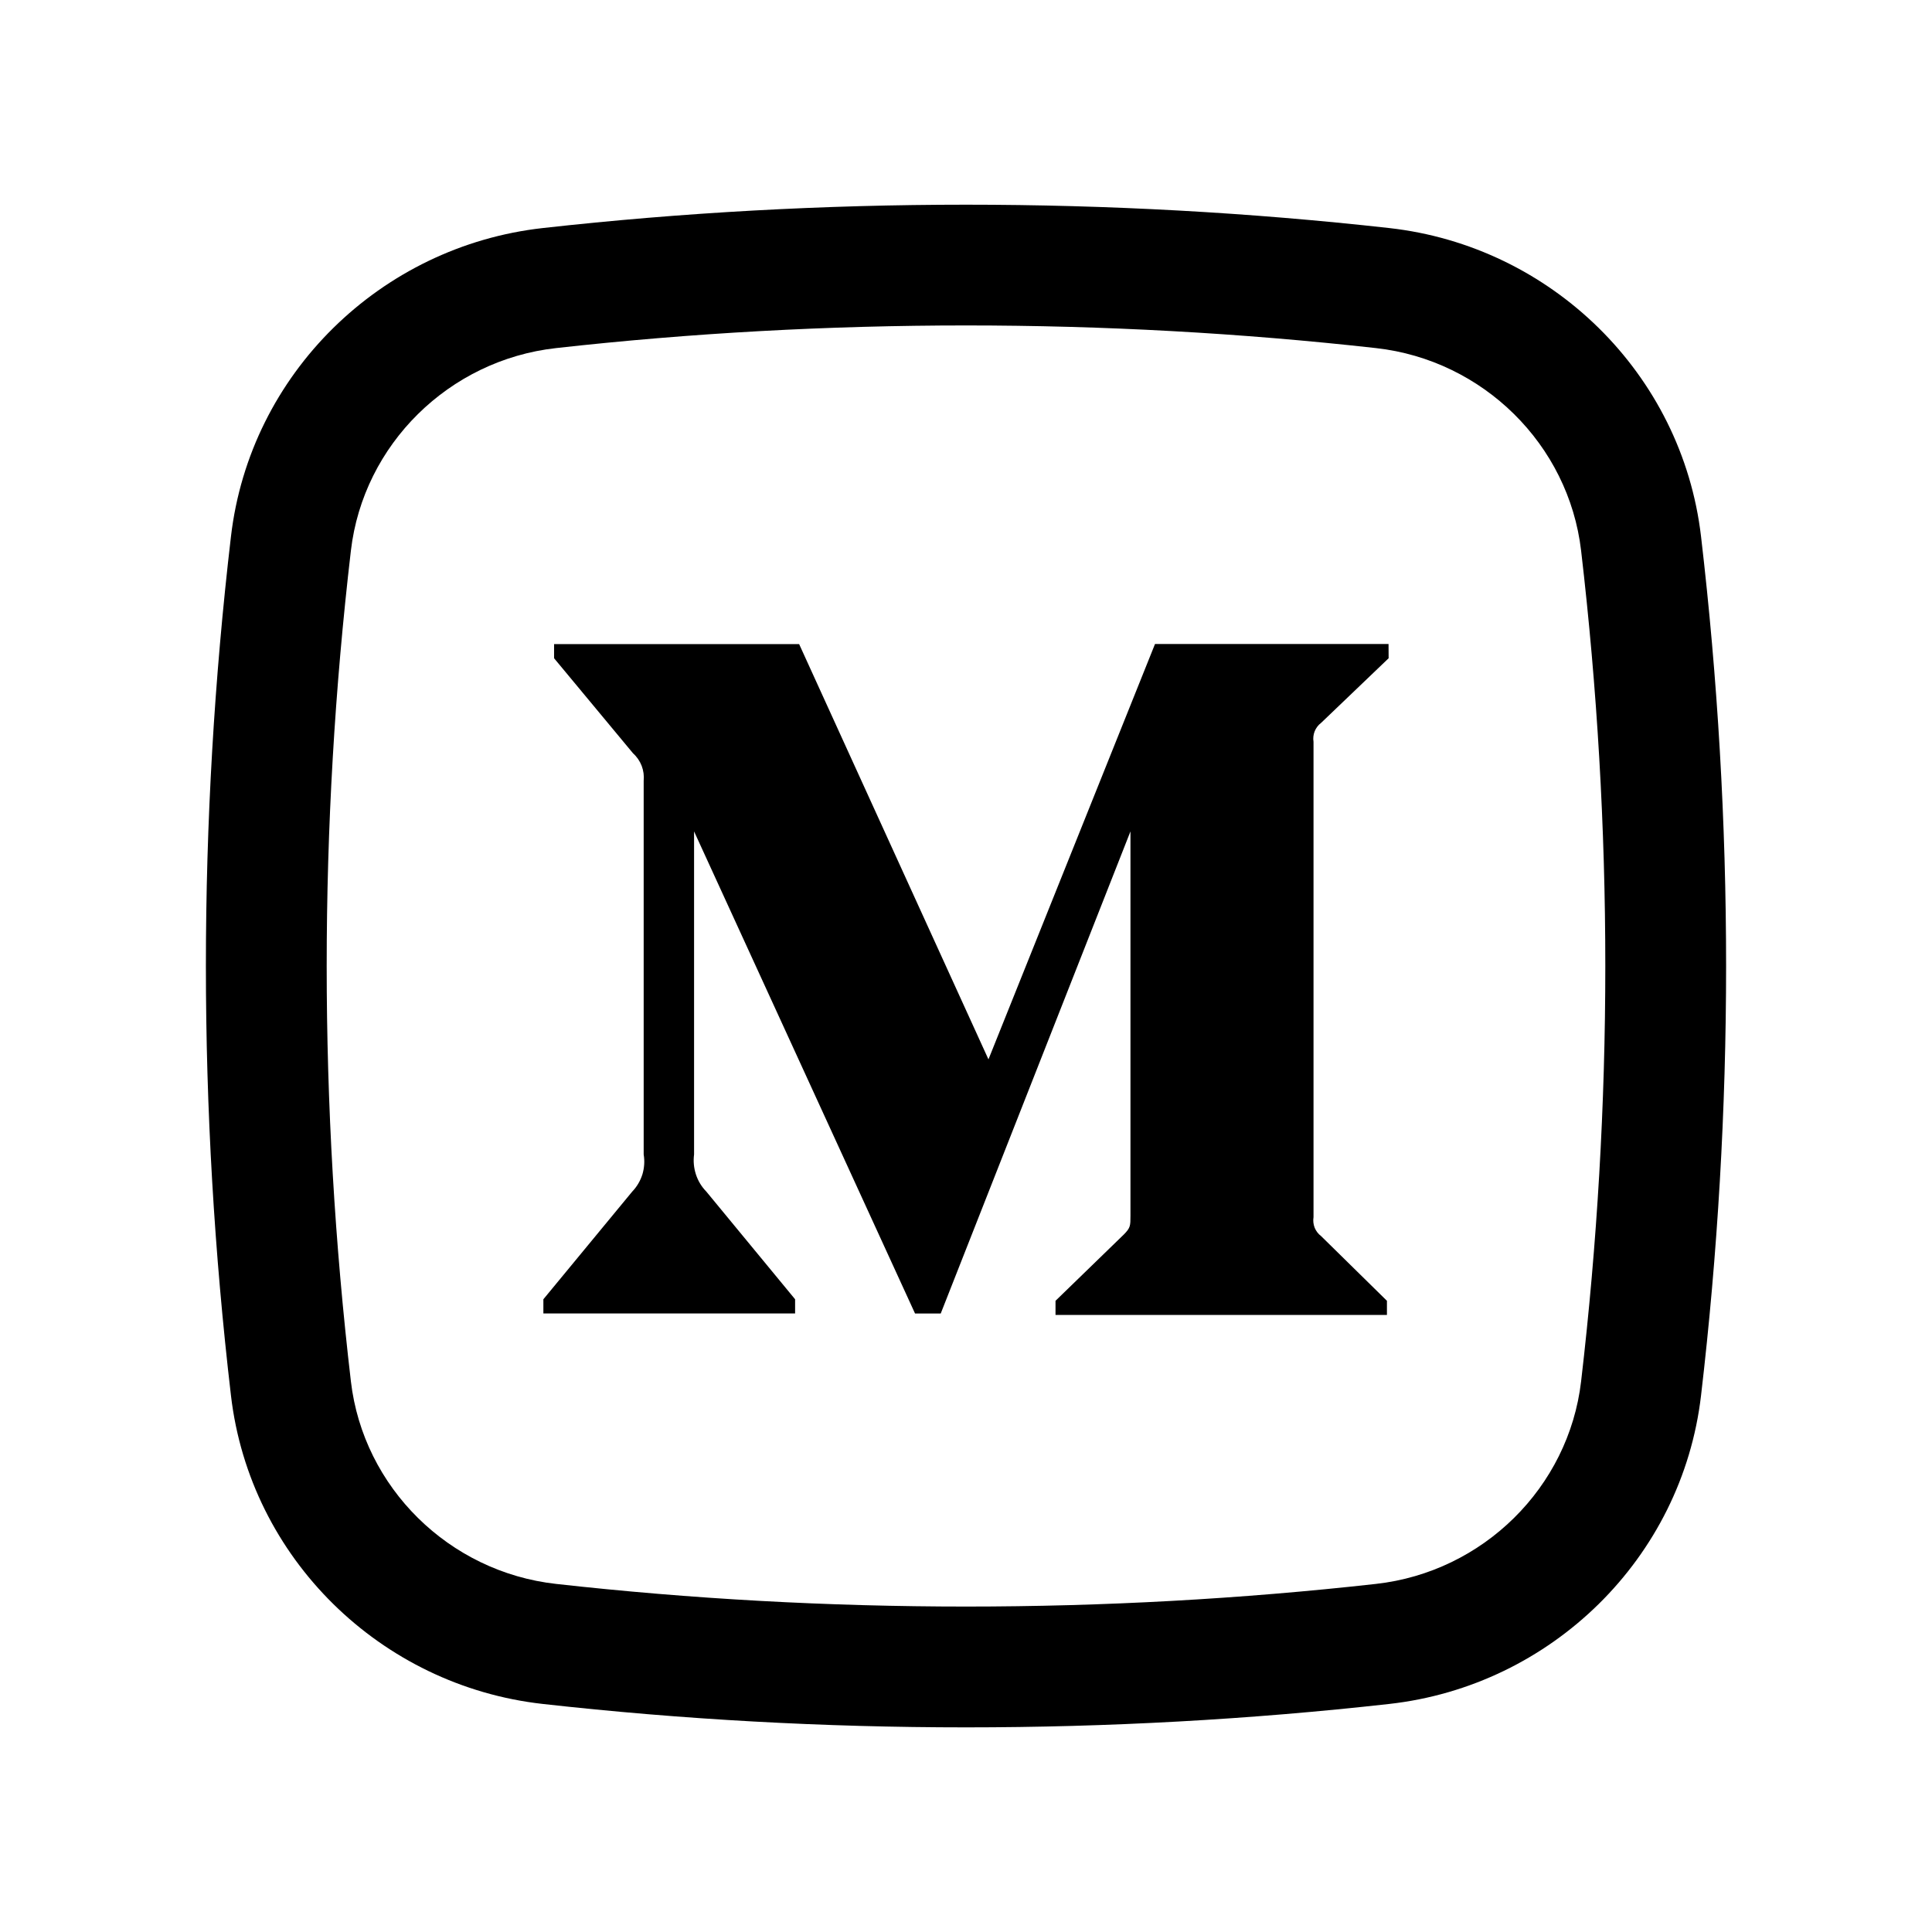
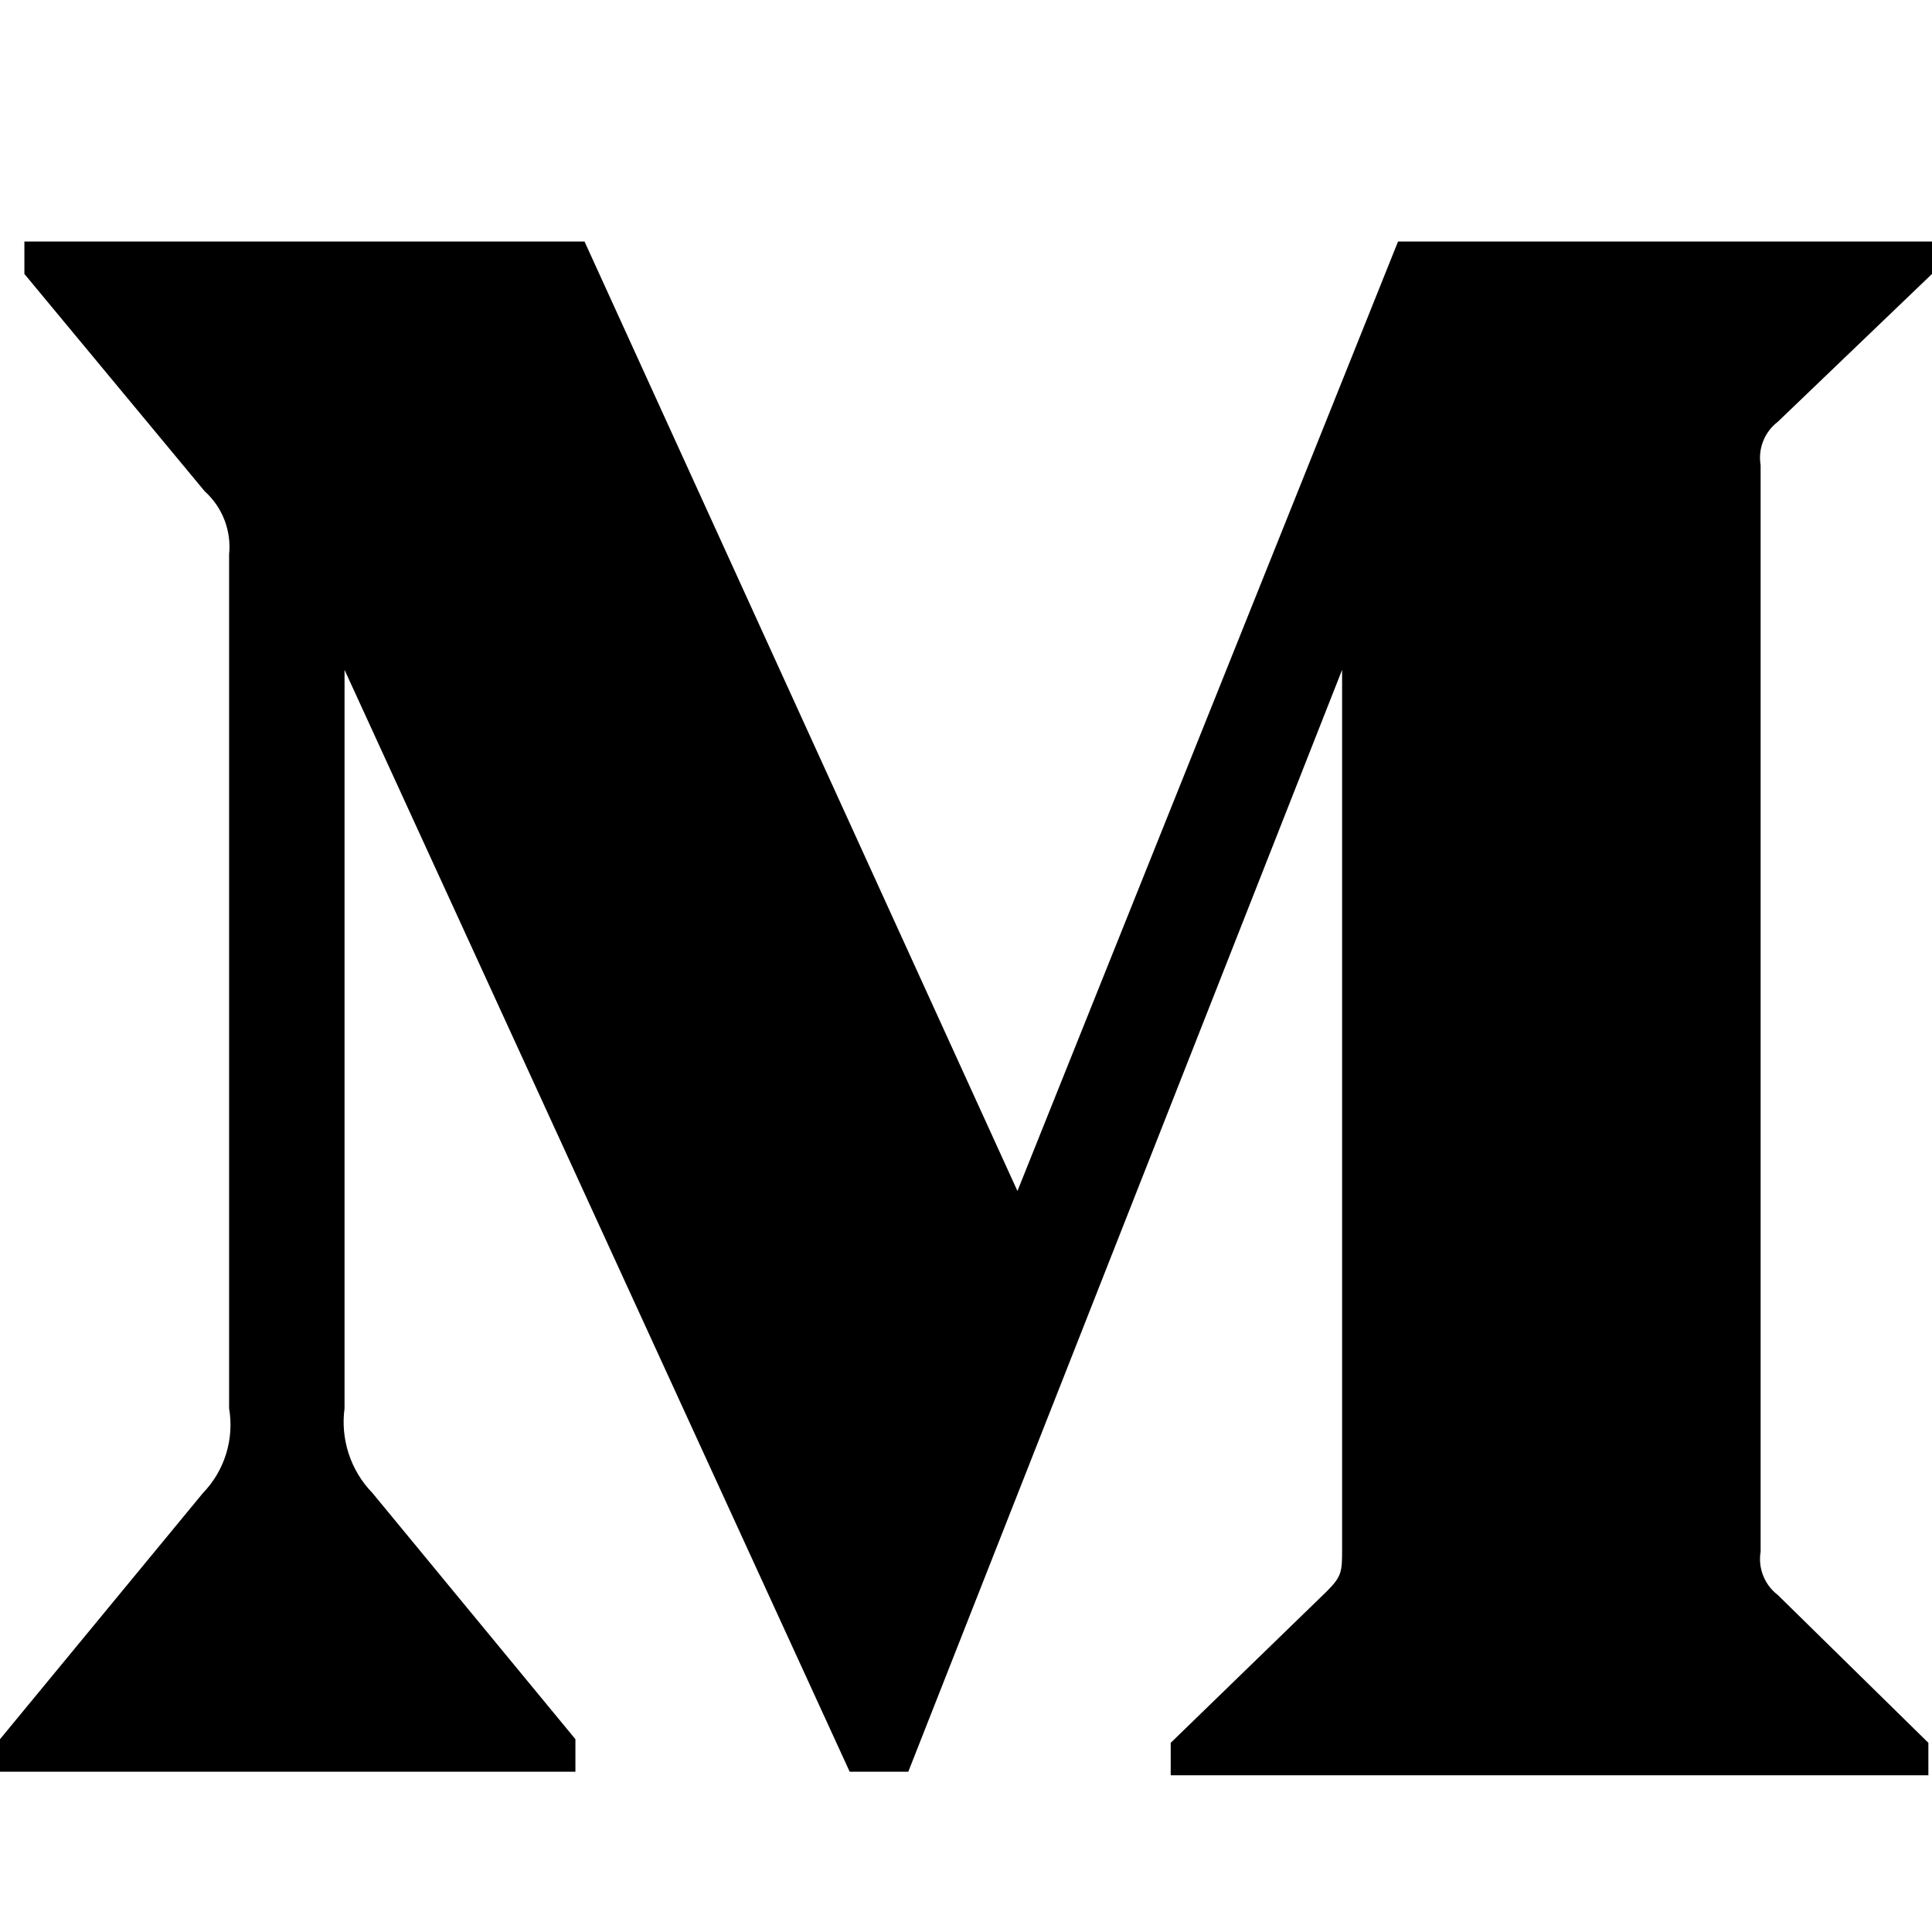
- <svg xmlns="http://www.w3.org/2000/svg" width="800px" height="800px" viewBox="0 0 24 24" fill="none">
-   <path d="M16.411 8.98L17.25 8.177L17.249 8H14.348L12.279 13.16L9.927 8.001H6.883V8.177L7.864 9.358C7.911 9.4 7.948 9.454 7.971 9.513C7.994 9.573 8.002 9.637 7.996 9.7V14.341C8.01 14.424 8.004 14.509 7.98 14.589C7.955 14.668 7.912 14.742 7.854 14.802L6.75 16.14V16.316H9.877V16.14L8.774 14.802C8.715 14.742 8.671 14.669 8.645 14.589C8.619 14.509 8.611 14.425 8.622 14.341V10.328L11.367 16.317H11.686L14.043 10.328V15.101C14.043 15.228 14.043 15.252 13.96 15.336L13.112 16.159V16.335H17.229V16.159L16.411 15.355C16.375 15.328 16.348 15.292 16.331 15.251C16.315 15.209 16.31 15.164 16.317 15.12V9.215C16.31 9.171 16.315 9.126 16.331 9.085C16.348 9.043 16.375 9.007 16.411 8.98Z" fill="#000000" />
-   <path fill-rule="evenodd" clip-rule="evenodd" d="M17.258 2.833C13.792 2.446 10.208 2.446 6.742 2.833C4.73 3.058 3.105 4.643 2.869 6.665C2.454 10.21 2.454 13.79 2.869 17.335C3.105 19.357 4.73 20.942 6.742 21.167C10.208 21.555 13.792 21.555 17.258 21.167C19.27 20.942 20.895 19.357 21.131 17.335C21.546 13.79 21.546 10.21 21.131 6.665C20.895 4.643 19.27 3.058 17.258 2.833ZM6.908 4.324C10.264 3.949 13.736 3.949 17.092 4.324C18.422 4.472 19.487 5.522 19.641 6.84C20.042 10.268 20.042 13.732 19.641 17.16C19.487 18.478 18.422 19.528 17.092 19.676C13.736 20.051 10.264 20.051 6.908 19.676C5.578 19.528 4.513 18.478 4.359 17.16C3.958 13.732 3.958 10.268 4.359 6.84C4.513 5.522 5.578 4.472 6.908 4.324Z" fill="#000000" />
+ <svg xmlns="http://www.w3.org/2000/svg" width="24" height="24" fill-rule="evenodd" clip-rule="evenodd">
+   <path d="M2.846 6.887c.03-.295-.083-.586-.303-.784l-2.24-2.7v-.403h6.958l5.378 11.795 4.728-11.795h6.633v.403l-1.916 1.837c-.165.126-.247.333-.213.538v13.498c-.034.204.048.411.213.537l1.871 1.837v.403h-9.412v-.403l1.939-1.882c.19-.19.19-.246.19-.537v-10.91l-5.389 13.688h-.728l-6.275-13.688v9.174c-.052.385.076.774.347 1.052l2.521 3.058v.404h-7.148v-.404l2.521-3.058c.27-.279.39-.67.325-1.052v-10.608z" />
</svg>
